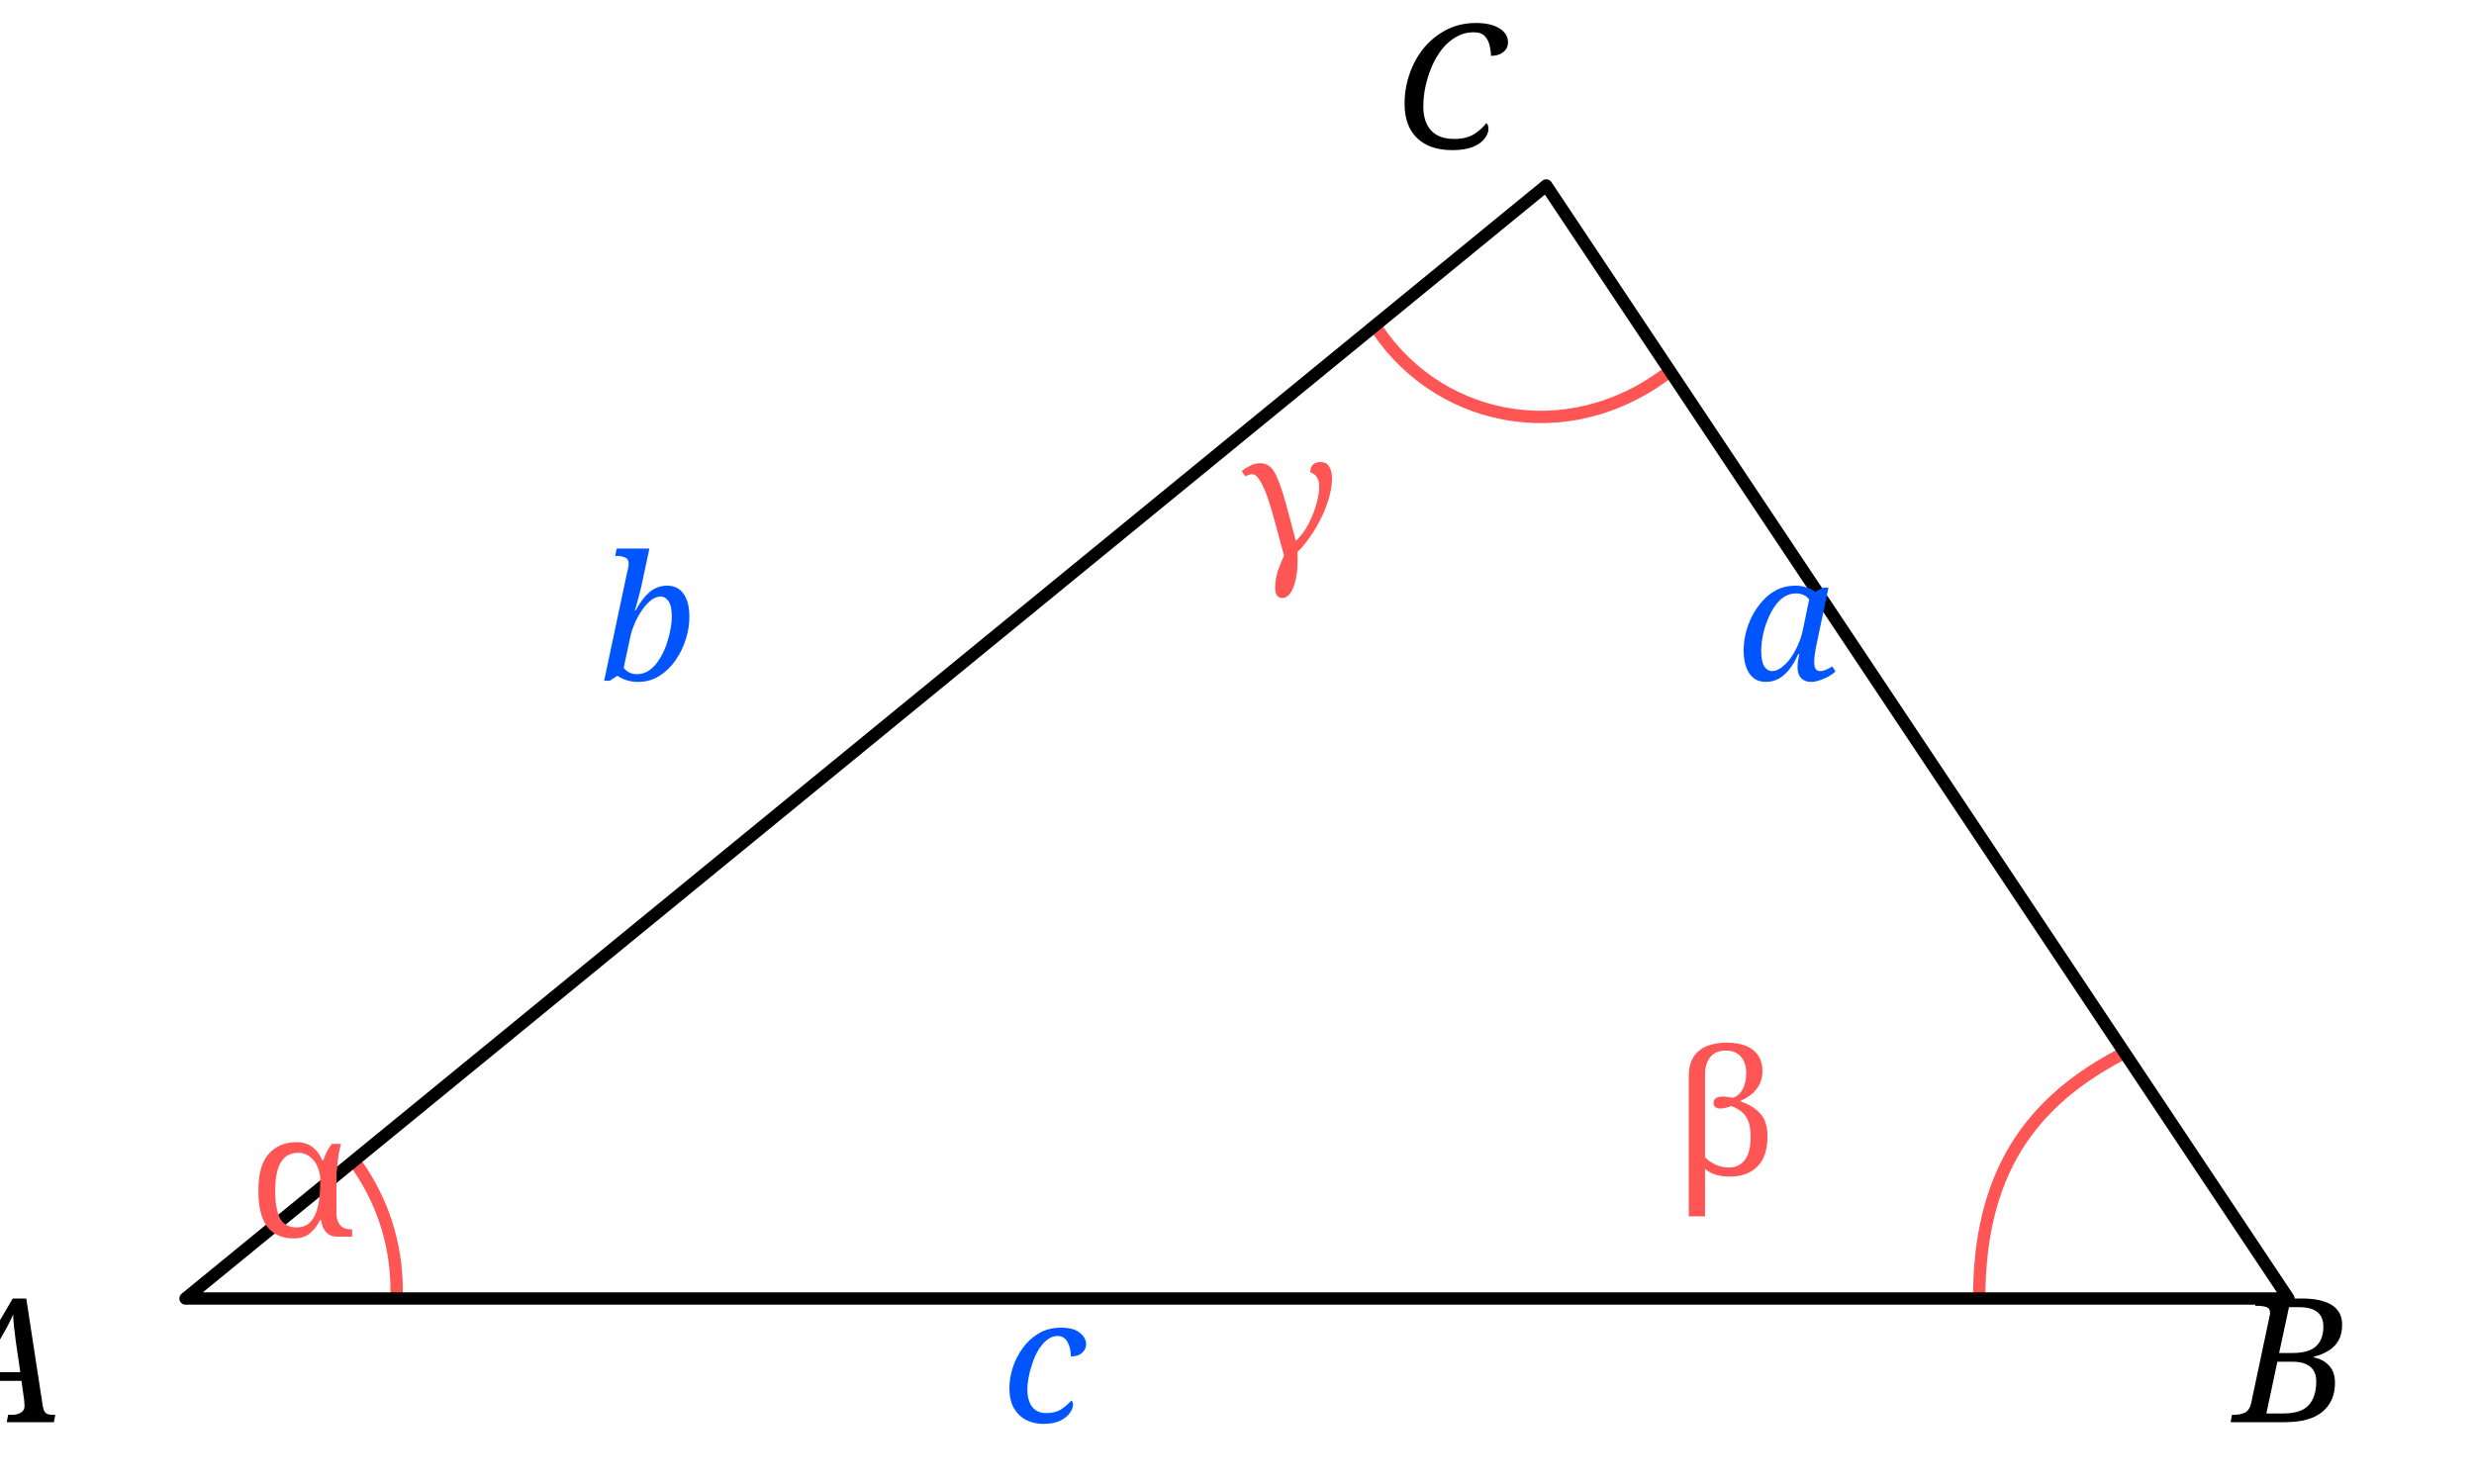
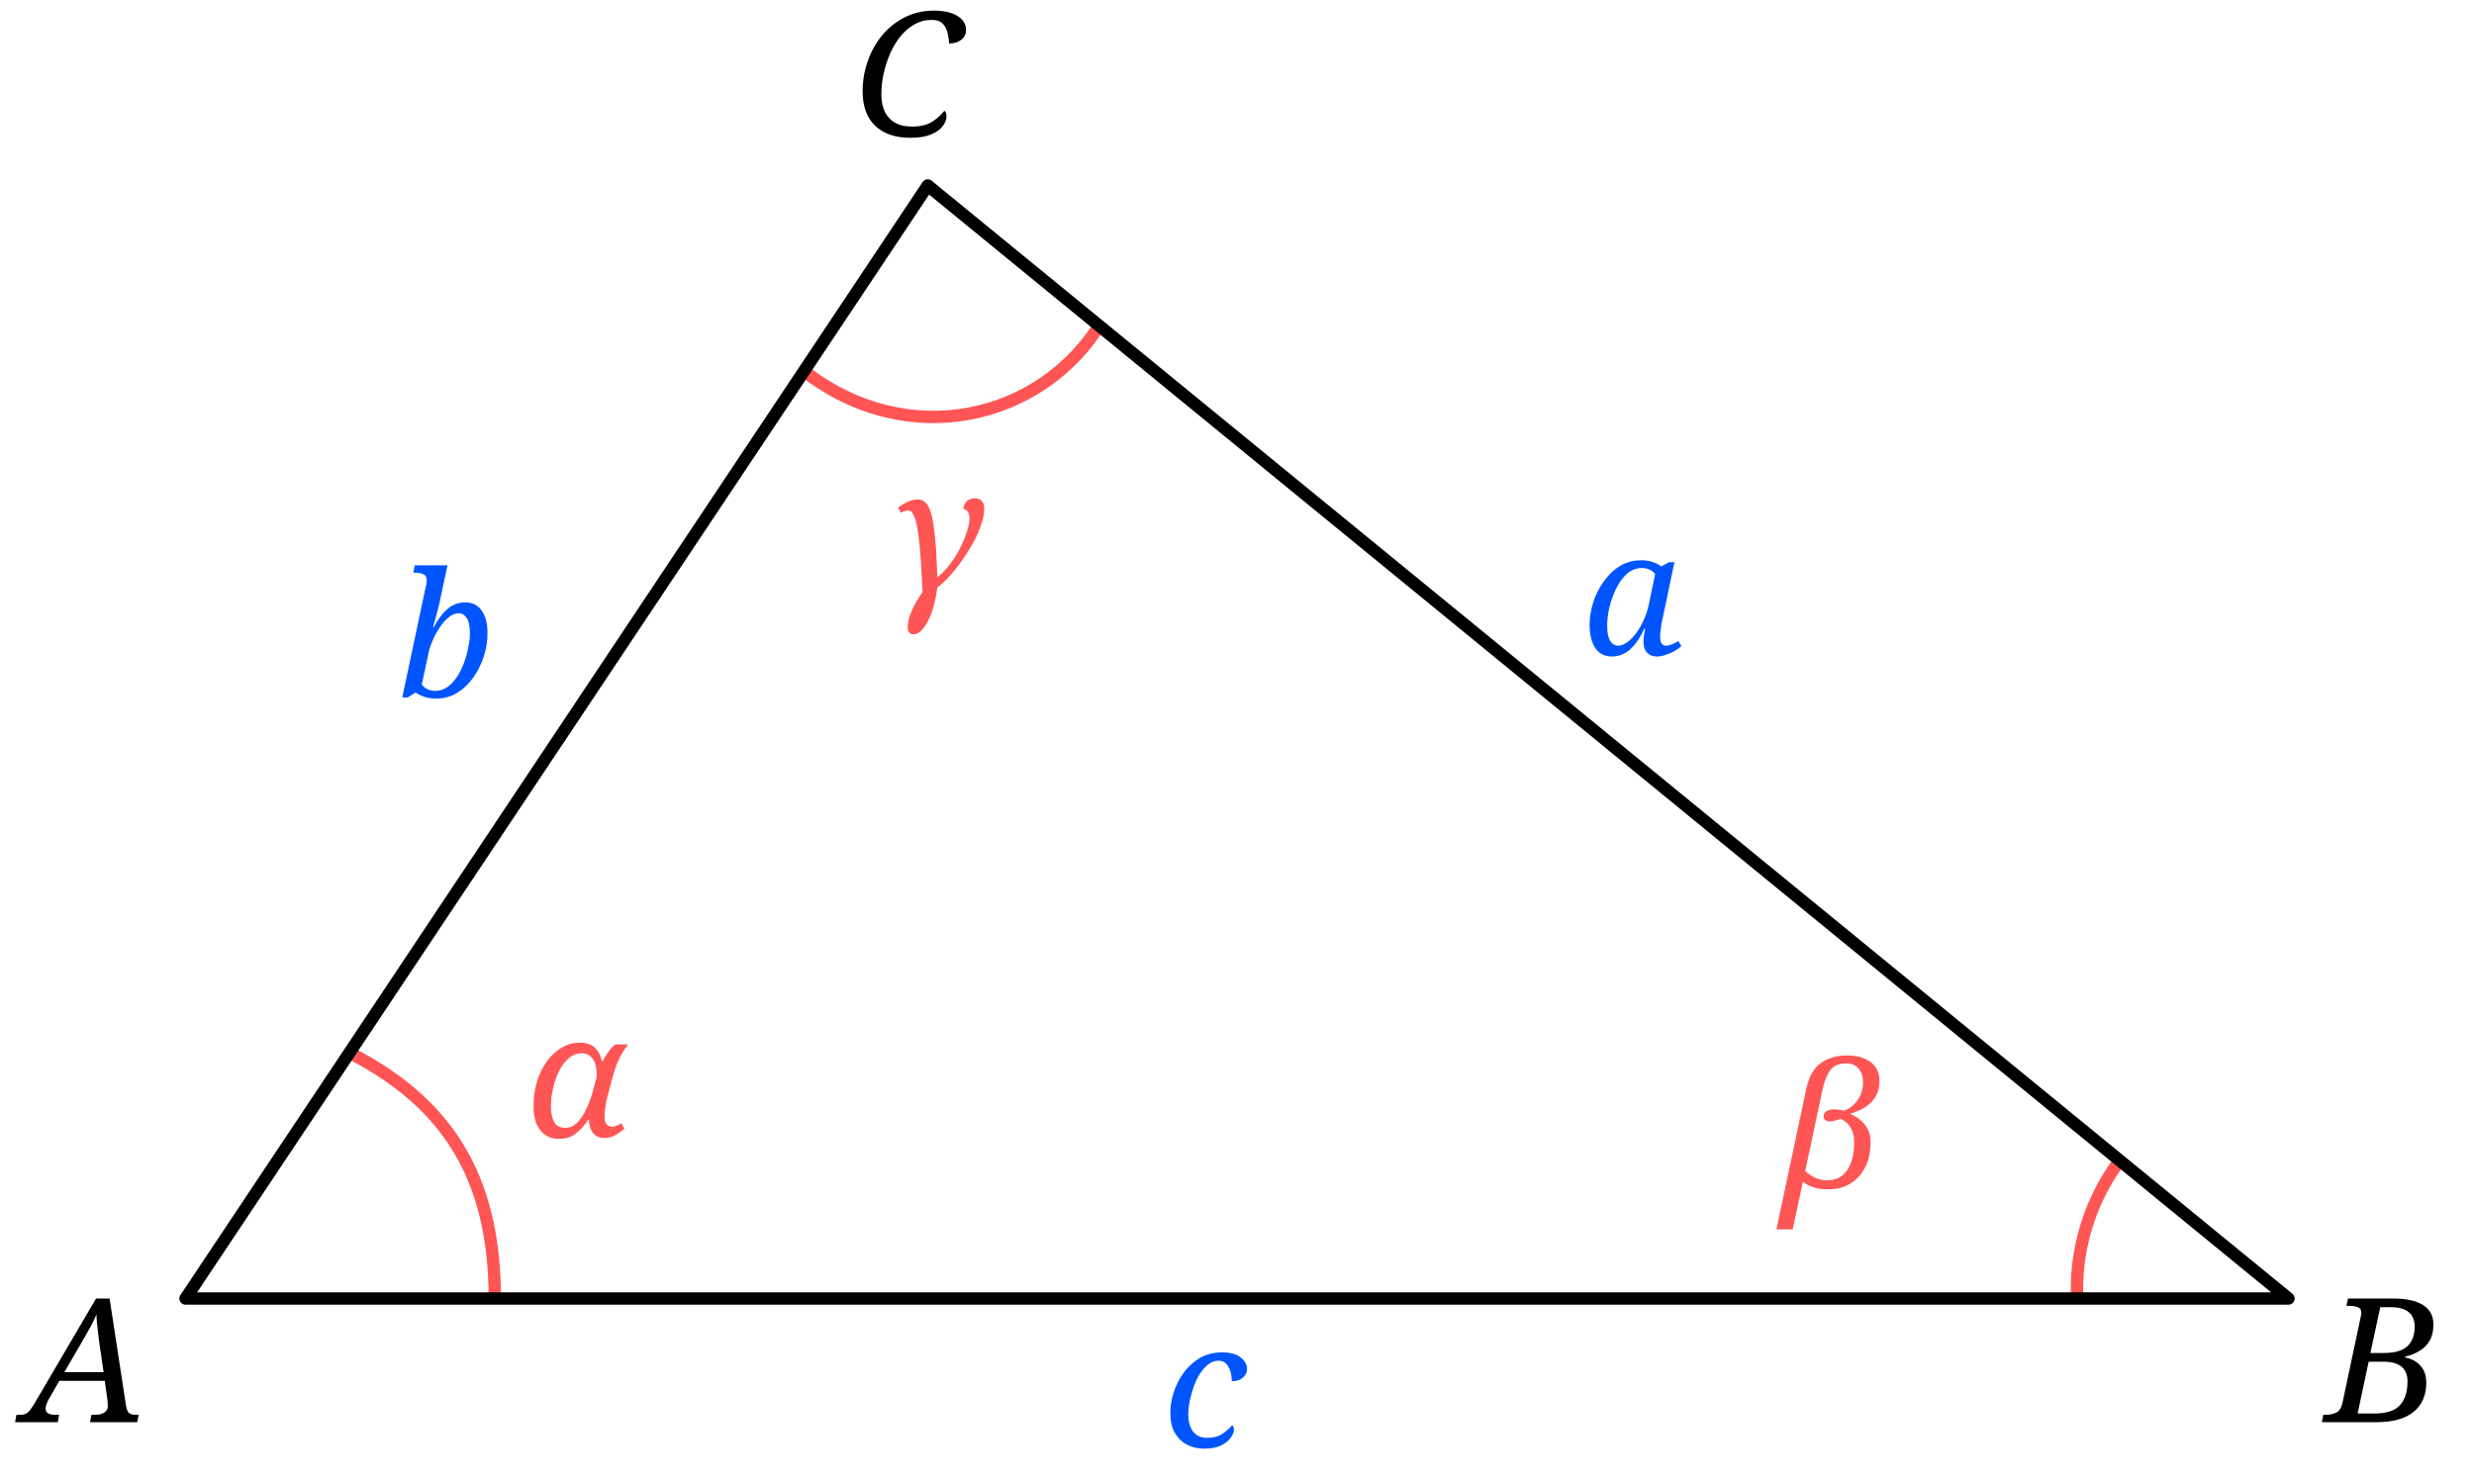
- <svg xmlns="http://www.w3.org/2000/svg" version="1.1" width="200" height="120" id="svg3775">
-   <defs id="defs3777" />
-   <g transform="translate(0,56)" id="layer1">
-     <g transform="matrix(0.9752564,0,0,0.9752564,5.037929,-52.97378)" id="g2279" style="overflow:visible" />
-     <path d="m 135,-26 c -8.421,6.547 -19.257,3.973 -24.081,-4.048" id="path2295" style="fill:none;stroke:#ff5555;stroke-width:1;stroke-miterlimit:4;stroke-dasharray:none;overflow:visible" />
-     <path d="m 160,49 c 0,-10 4,-16 12,-20" id="path2297" style="fill:none;stroke:#ff5555;stroke-width:1;stroke-miterlimit:4;stroke-dasharray:none;overflow:visible" />
-     <path d="m 28.863,38.202 c 2.016,2.858 3.201,6.345 3.201,10.109 0,0.228 -0.004,0.457 -0.013,0.684" id="path2299" style="fill:none;stroke:#ff5555;stroke-width:1;stroke-miterlimit:4;stroke-dasharray:none;overflow:visible" />
-     <path d="m 15,49 c 56.667,0 113.333,0 170,0 L 125,-41 z" id="polygon2301" style="fill:none;stroke:#000000;stroke-width:1;stroke-linecap:round;stroke-linejoin:round;stroke-miterlimit:4;stroke-dasharray:none;overflow:visible" />
-     <text x="8" y="59" id="text3069" xml:space="preserve" style="font-size:12px;font-style:italic;font-variant:normal;font-weight:normal;font-stretch:normal;text-align:center;line-height:125%;letter-spacing:0px;word-spacing:0px;text-anchor:middle;fill:#000000;fill-opacity:1;stroke:none;overflow:visible;font-family:Serif;-inkscape-font-specification:Serif Italic">
-       <tspan x="8" y="59" id="tspan3071" style="font-size:14px">A</tspan>
-     </text>
-     <text x="125" y="-44" id="text3069-1" xml:space="preserve" style="font-size:12px;font-style:italic;font-variant:normal;font-weight:normal;font-stretch:normal;text-align:center;line-height:125%;letter-spacing:0px;word-spacing:0px;text-anchor:middle;fill:#000000;fill-opacity:1;stroke:none;overflow:visible;font-family:Serif;-inkscape-font-specification:Serif Italic">
-       <tspan x="125" y="-44" id="tspan3071-7" style="font-size:14px">C</tspan>
-     </text>
-     <text x="193" y="59" id="text3069-1-4" xml:space="preserve" style="font-size:12px;font-style:italic;font-variant:normal;font-weight:normal;font-stretch:normal;text-align:center;line-height:125%;letter-spacing:0px;word-spacing:0px;text-anchor:middle;fill:#000000;fill-opacity:1;stroke:none;overflow:visible;font-family:Serif;-inkscape-font-specification:Serif Italic">
-       <tspan x="193" y="59" id="tspan3071-7-0" style="font-size:14px">B</tspan>
-     </text>
-     <text x="68" y="-1" id="text3115" xml:space="preserve" style="font-size:24px;font-style:normal;font-variant:normal;font-weight:normal;font-stretch:normal;line-height:125%;letter-spacing:0px;word-spacing:0px;fill:#0055ff;fill-opacity:1;stroke:none;overflow:visible;font-family:Serif;-inkscape-font-specification:Serif">
-       <tspan x="68" y="-1" id="tspan3117" style="font-size:14px;font-style:italic;text-align:center;text-anchor:middle;fill:#0055ff;fill-opacity:1;-inkscape-font-specification:Serif Italic">b</tspan>
-     </text>
-     <text x="160" y="-1" id="text3115-9" xml:space="preserve" style="font-size:24px;font-style:normal;font-variant:normal;font-weight:normal;font-stretch:normal;text-align:center;line-height:125%;letter-spacing:0px;word-spacing:0px;text-anchor:middle;fill:#0055ff;fill-opacity:1;stroke:none;overflow:visible;font-family:Serif;-inkscape-font-specification:Serif">
-       <tspan x="160" y="-1" id="tspan3117-4" style="font-size:14px;font-style:italic;text-align:center;text-anchor:middle;fill:#0055ff;fill-opacity:1;-inkscape-font-specification:Serif Italic">a</tspan>
-     </text>
-     <text x="100" y="59" id="text3115-8" xml:space="preserve" style="font-size:24px;font-style:normal;font-variant:normal;font-weight:normal;font-stretch:normal;line-height:125%;letter-spacing:0px;word-spacing:0px;fill:#0055ff;fill-opacity:1;stroke:none;overflow:visible;font-family:Serif;-inkscape-font-specification:Serif">
-       <tspan x="100" y="59" id="tspan3117-8" style="font-size:14px;font-style:italic;text-align:center;text-anchor:middle;fill:#0055ff;fill-opacity:1;-inkscape-font-specification:Serif Italic">c</tspan>
-     </text>
-     <text x="40" y="44" id="text3929" xml:space="preserve" style="font-size:24px;font-style:normal;font-variant:normal;font-weight:normal;font-stretch:normal;line-height:125%;letter-spacing:0px;word-spacing:0px;fill:#ff5555;fill-opacity:1;stroke:none;overflow:visible;font-family:Serif;-inkscape-font-specification:Serif">
-       <tspan x="40" y="44" id="tspan3931" style="font-size:14px;text-align:center;text-anchor:middle;fill:#ff5555">α</tspan>
-     </text>
-     <text x="155" y="39" id="text3929-2" xml:space="preserve" style="font-size:24px;font-style:normal;font-variant:normal;font-weight:normal;font-stretch:normal;line-height:125%;letter-spacing:0px;word-spacing:0px;fill:#ff5555;fill-opacity:1;stroke:none;overflow:visible;font-family:Serif;-inkscape-font-specification:Serif">
-       <tspan x="155" y="39" id="tspan3931-4" style="font-size:14px;text-align:center;text-anchor:middle;fill:#ff5555">β</tspan>
-     </text>
-     <text x="120" y="-11" id="text3929-5" xml:space="preserve" style="font-size:24px;font-style:normal;font-variant:normal;font-weight:normal;font-stretch:normal;line-height:125%;letter-spacing:0px;word-spacing:0px;fill:#ff5555;fill-opacity:1;stroke:none;overflow:visible;font-family:Serif;-inkscape-font-specification:Serif">
-       <tspan x="120" y="-11" id="tspan3931-5" style="font-size:14px;text-align:center;text-anchor:middle;fill:#ff5555;fill-opacity:1">γ</tspan>
-     </text>
+ <svg xmlns="http://www.w3.org/2000/svg" width="200" height="120" version="1.1">
+   <g transform="matrix(-1 0 0 1 200 0)" fill="none">
+     <g stroke="#f55">
+       <path d="m135 30c-8.42 6.55-19.3 3.97-24.1-4.05" />
+       <path d="m160 105c0-10 4-16 12-20" />
+       <path d="m28.9 94.2c2.02 2.86 3.2 6.35 3.2 10.1 0 0.228-0.004 0.457-0.013 0.684" />
+     </g>
+     <path d="m15 105h170l-60-90z" stroke="#000" stroke-linecap="round" stroke-linejoin="round" />
+   </g>
+   <g font-family="Serif" font-size="14px" font-style="italic">
+     <text x="2" y="115">A</text>
+     <text x="69" y="11">C</text>
+     <text x="188" y="115">B</text>
+     <text x="32.145" y="56.352" fill="#05f">b</text>
+     <text x="127.893" y="52.945" fill="#05f">a</text>
+     <text x="94" y="117" fill="#05f">c</text>
+     <text x="42.555" y="91.956" fill="#f55">α</text>
+     <text x="143.717" y="96.036" fill="#f55">β</text>
+     <text x="72.271" y="47.935" fill="#f55">γ</text>
  </g>
</svg>
